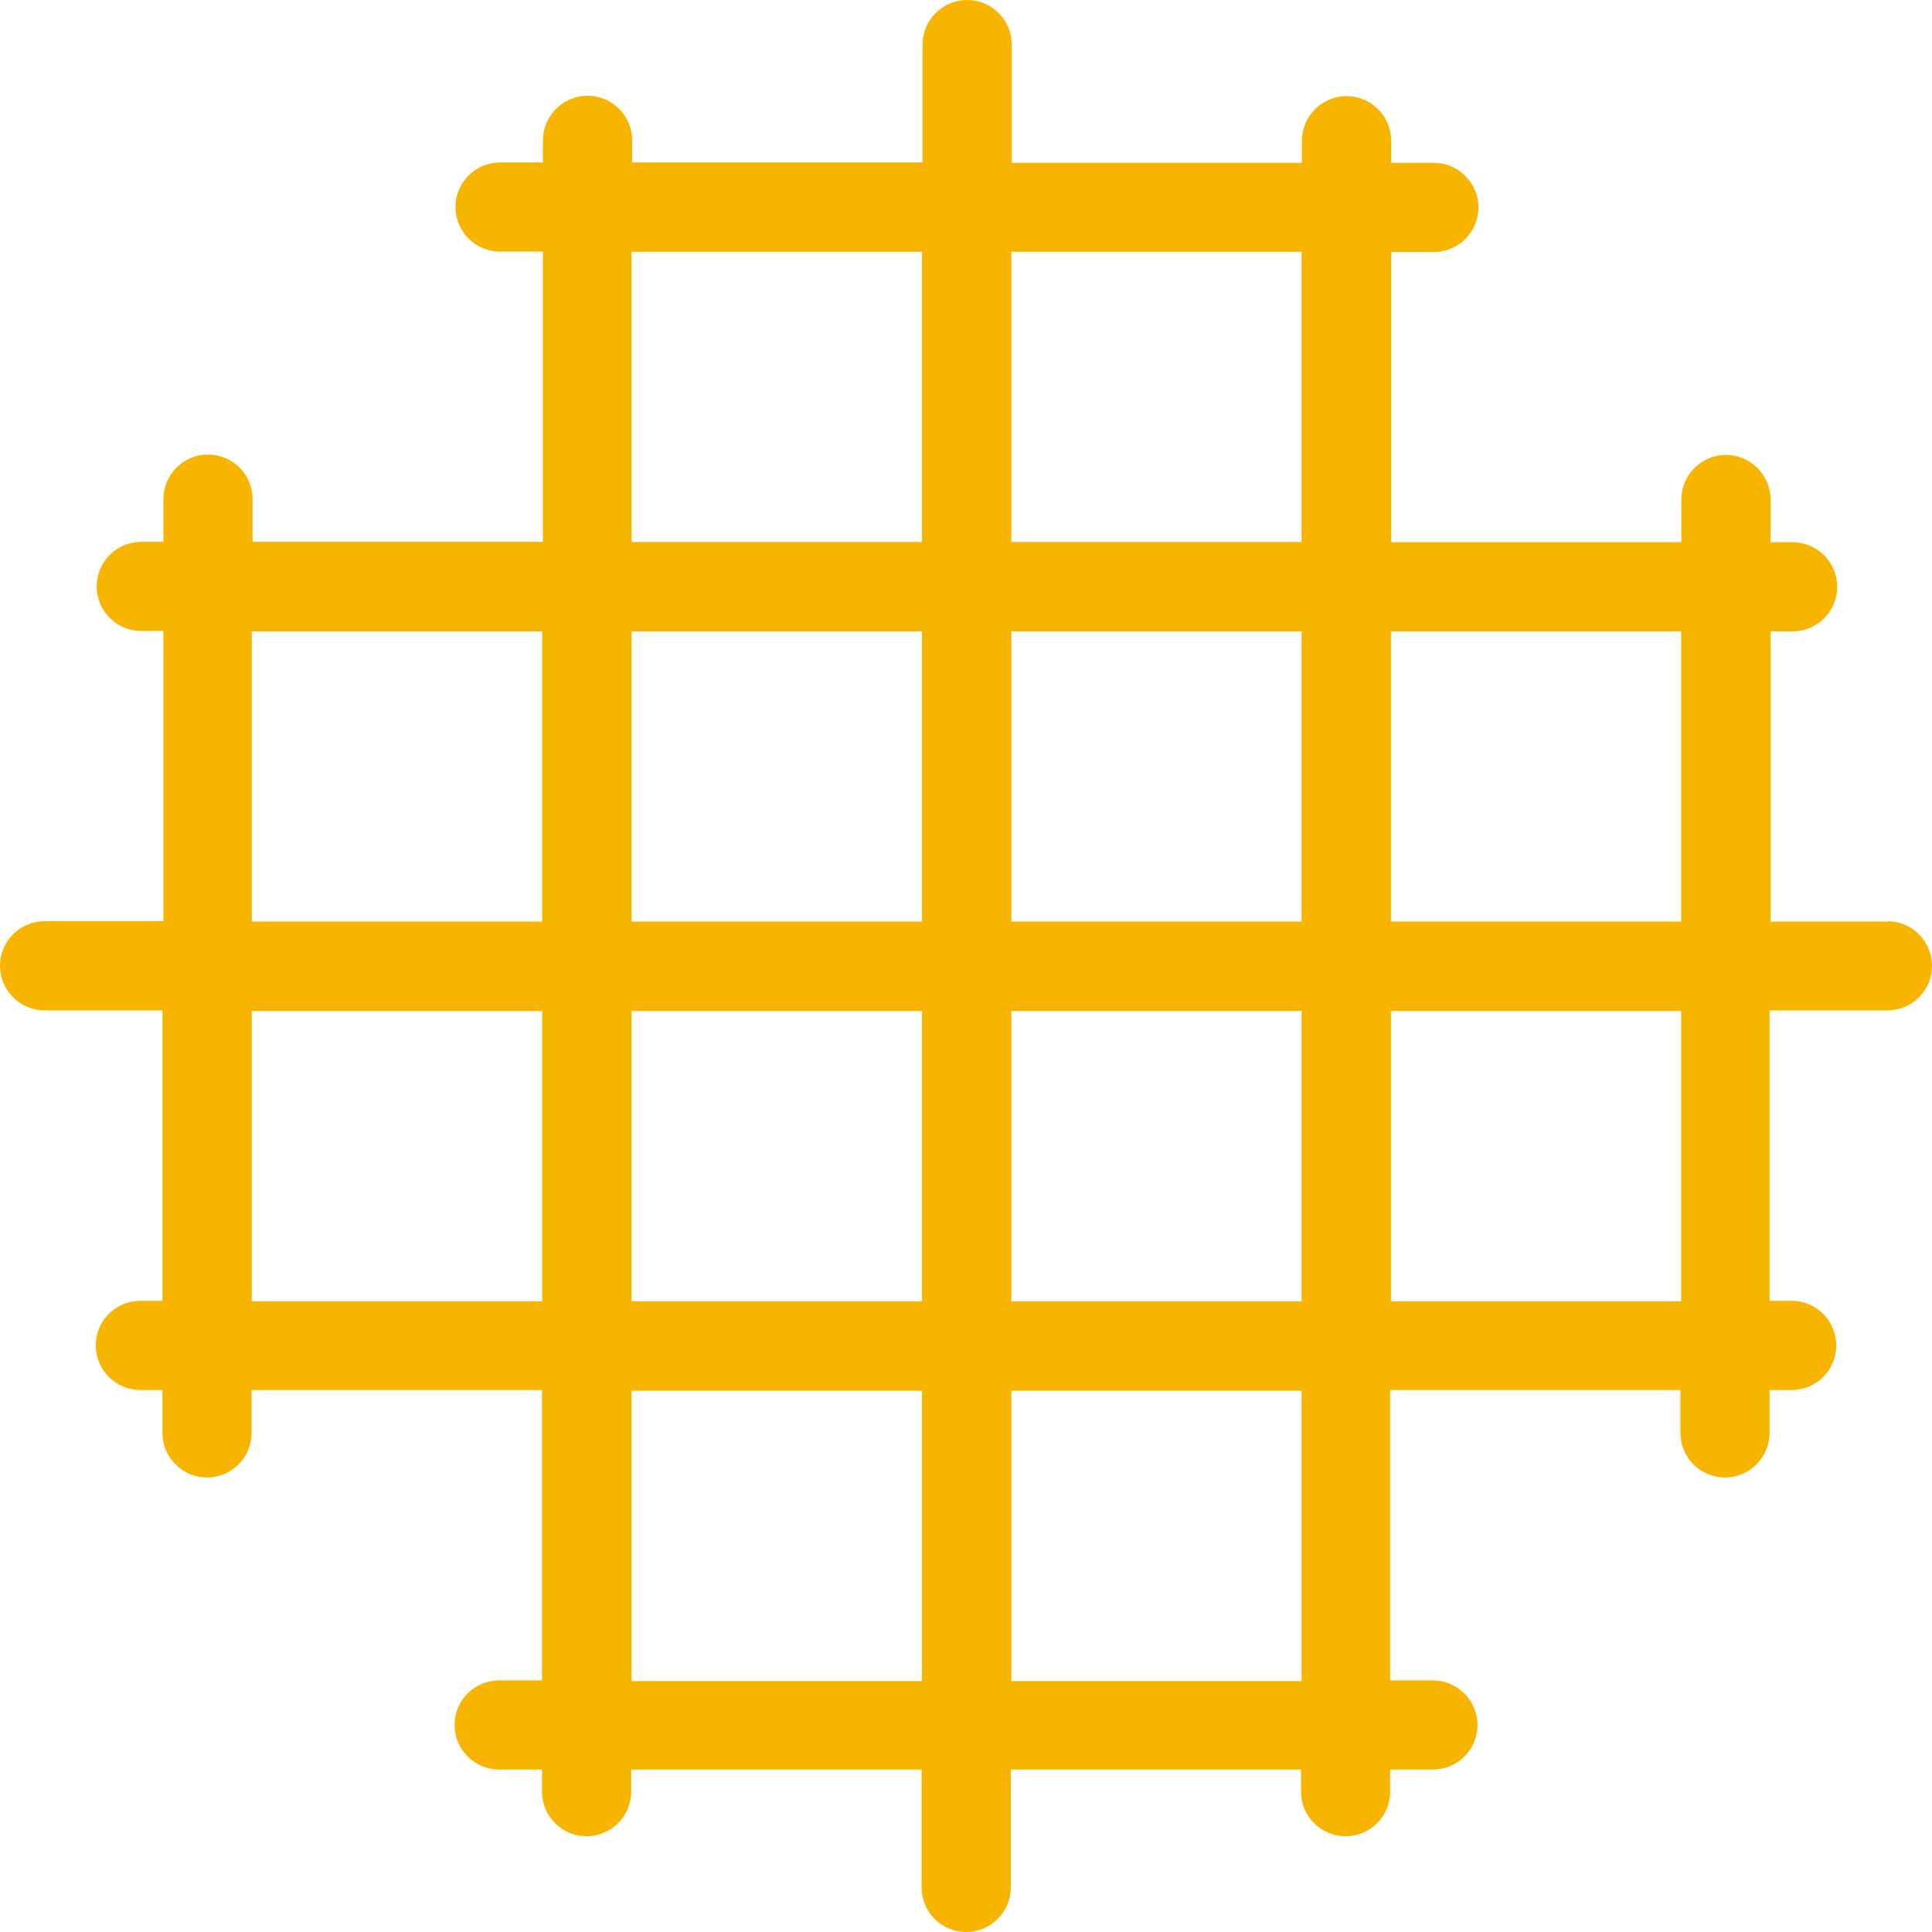
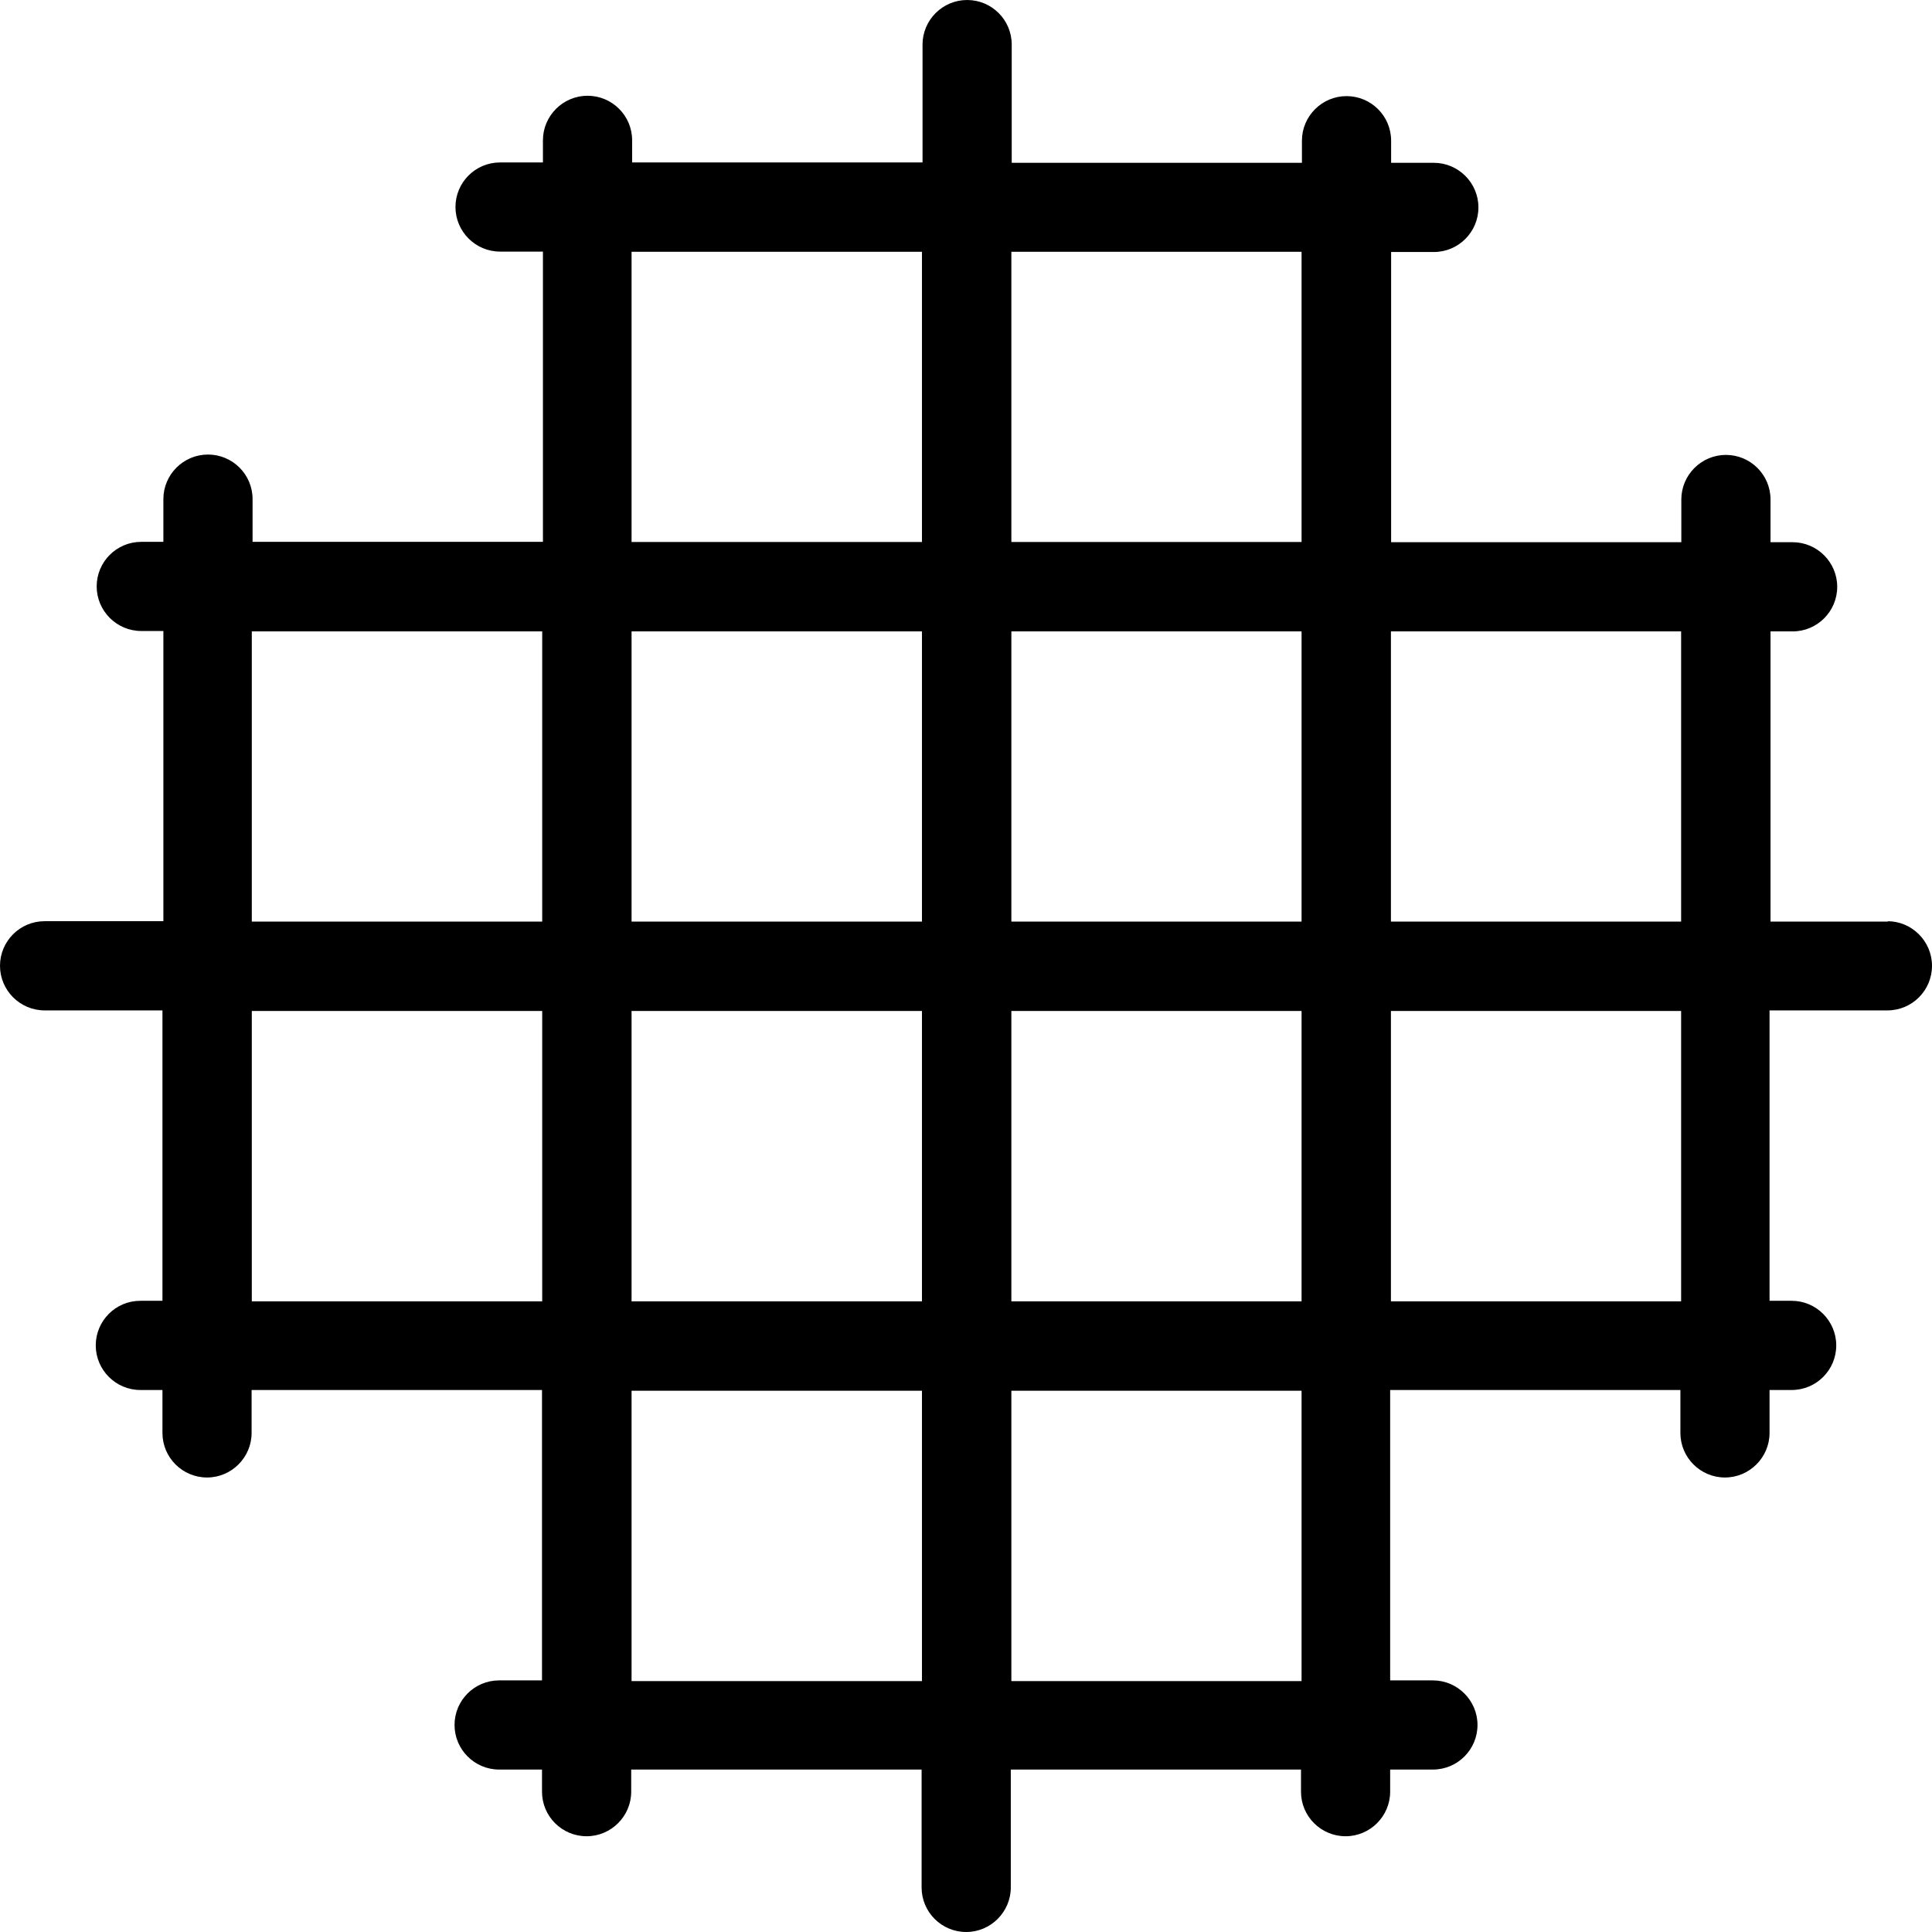
<svg xmlns="http://www.w3.org/2000/svg" width="48" height="48" viewBox="0 0 48 48" fill="none">
-   <path d="M41.767 29.418V32.332H34.557V25.117H41.767V29.418ZM32.337 39.016V41.767H25.127V34.552H32.337V39.016ZM15.691 41.767V34.552H22.906V41.767H15.691ZM6.256 32.332V25.117H13.471V32.332H6.256ZM6.256 15.687H13.471L13.471 22.897H6.256V15.687ZM15.691 9.989V6.256H22.906V13.466L15.691 13.466V9.984V9.989ZM32.337 6.256V13.466H25.127V6.256H32.337ZM25.127 22.897V15.687H32.337V22.897L25.127 22.897ZM15.691 20.574L15.691 15.687L22.906 15.687V22.897H15.691V20.574ZM15.691 29.004V25.117H22.906L22.906 32.332H15.691V29.004ZM32.337 29.004V32.332H25.127L25.127 25.117L32.337 25.117V29.004ZM41.767 15.687V22.897H34.557V15.687H41.767ZM46.915 22.897H43.988V15.687H44.537C45.151 15.687 45.645 15.188 45.645 14.579C45.645 13.969 45.147 13.471 44.537 13.471H43.988V12.41C43.988 11.795 43.489 11.302 42.88 11.302C42.27 11.302 41.772 11.8 41.772 12.41V13.471H34.562V6.261H35.623C36.237 6.261 36.731 5.763 36.731 5.153C36.731 4.543 36.233 4.045 35.623 4.045H34.562V3.496C34.562 2.881 34.064 2.388 33.454 2.388C32.844 2.388 32.346 2.886 32.346 3.496V4.045H25.136V1.108C25.136 0.493 24.638 0 24.028 0C23.418 0 22.92 0.498 22.92 1.108V4.036H15.705V3.486C15.705 2.872 15.207 2.379 14.597 2.379C13.988 2.379 13.489 2.877 13.489 3.486V4.036H12.424C11.809 4.036 11.316 4.534 11.316 5.144C11.316 5.753 11.814 6.251 12.424 6.251H13.489V13.462H6.275V12.4C6.275 11.786 5.777 11.293 5.167 11.293C4.557 11.293 4.059 11.79 4.059 12.4V13.462H3.51C2.895 13.462 2.402 13.96 2.402 14.569C2.402 15.179 2.9 15.677 3.51 15.677H4.059V22.887H1.108C0.493 22.887 0 23.386 0 23.995C0 24.605 0.498 25.103 1.108 25.103H4.036V32.318H3.486C2.872 32.318 2.379 32.816 2.379 33.426C2.379 34.036 2.877 34.534 3.486 34.534H4.036V35.6C4.036 36.214 4.534 36.708 5.144 36.708C5.753 36.708 6.251 36.209 6.251 35.6V34.534H13.466V41.749H12.4C11.786 41.749 11.293 42.247 11.293 42.856C11.293 43.466 11.79 43.964 12.4 43.964H13.466V44.514C13.466 45.128 13.964 45.621 14.574 45.621C15.184 45.621 15.682 45.123 15.682 44.514V43.964H22.897V46.892C22.897 47.507 23.395 48 24.005 48C24.614 48 25.113 47.502 25.113 46.892V43.964H32.323V44.514C32.323 45.128 32.821 45.621 33.431 45.621C34.04 45.621 34.538 45.123 34.538 44.514V43.964H35.6C36.214 43.964 36.708 43.466 36.708 42.856C36.708 42.247 36.209 41.749 35.6 41.749H34.538V34.534H41.749V35.6C41.749 36.214 42.247 36.708 42.856 36.708C43.466 36.708 43.964 36.209 43.964 35.6V34.534H44.514C45.128 34.534 45.621 34.036 45.621 33.426C45.621 32.816 45.123 32.318 44.514 32.318H43.964V25.103H46.892C47.507 25.103 48 24.605 48 23.995C48 23.386 47.502 22.887 46.892 22.887" fill="#F7B502" />
+   <path d="M41.767 29.418V32.332H34.557V25.117H41.767V29.418ZM32.337 39.016V41.767H25.127V34.552H32.337V39.016ZM15.691 41.767V34.552H22.906V41.767H15.691ZM6.256 32.332V25.117H13.471V32.332H6.256ZM6.256 15.687H13.471L13.471 22.897H6.256V15.687ZM15.691 9.989V6.256H22.906V13.466L15.691 13.466V9.984V9.989ZM32.337 6.256V13.466H25.127V6.256H32.337ZM25.127 22.897V15.687H32.337V22.897L25.127 22.897ZM15.691 20.574L15.691 15.687L22.906 15.687V22.897H15.691V20.574ZM15.691 29.004V25.117H22.906L22.906 32.332H15.691V29.004ZM32.337 29.004V32.332H25.127L25.127 25.117L32.337 25.117V29.004ZM41.767 15.687V22.897H34.557V15.687H41.767ZM46.915 22.897H43.988V15.687H44.537C45.151 15.687 45.645 15.188 45.645 14.579C45.645 13.969 45.147 13.471 44.537 13.471H43.988V12.41C43.988 11.795 43.489 11.302 42.88 11.302C42.27 11.302 41.772 11.8 41.772 12.41V13.471H34.562V6.261H35.623C36.237 6.261 36.731 5.763 36.731 5.153C36.731 4.543 36.233 4.045 35.623 4.045H34.562V3.496C34.562 2.881 34.064 2.388 33.454 2.388C32.844 2.388 32.346 2.886 32.346 3.496V4.045H25.136V1.108C25.136 0.493 24.638 0 24.028 0C23.418 0 22.92 0.498 22.92 1.108V4.036H15.705V3.486C15.705 2.872 15.207 2.379 14.597 2.379C13.988 2.379 13.489 2.877 13.489 3.486V4.036H12.424C11.809 4.036 11.316 4.534 11.316 5.144C11.316 5.753 11.814 6.251 12.424 6.251H13.489V13.462H6.275V12.4C6.275 11.786 5.777 11.293 5.167 11.293C4.557 11.293 4.059 11.79 4.059 12.4V13.462H3.51C2.895 13.462 2.402 13.96 2.402 14.569C2.402 15.179 2.9 15.677 3.51 15.677H4.059V22.887H1.108C0.493 22.887 0 23.386 0 23.995C0 24.605 0.498 25.103 1.108 25.103H4.036V32.318H3.486C2.872 32.318 2.379 32.816 2.379 33.426C2.379 34.036 2.877 34.534 3.486 34.534H4.036V35.6C4.036 36.214 4.534 36.708 5.144 36.708C5.753 36.708 6.251 36.209 6.251 35.6V34.534H13.466V41.749H12.4C11.786 41.749 11.293 42.247 11.293 42.856C11.293 43.466 11.79 43.964 12.4 43.964H13.466V44.514C13.466 45.128 13.964 45.621 14.574 45.621C15.184 45.621 15.682 45.123 15.682 44.514V43.964H22.897V46.892C22.897 47.507 23.395 48 24.005 48C24.614 48 25.113 47.502 25.113 46.892V43.964H32.323V44.514C32.323 45.128 32.821 45.621 33.431 45.621C34.04 45.621 34.538 45.123 34.538 44.514V43.964H35.6C36.214 43.964 36.708 43.466 36.708 42.856C36.708 42.247 36.209 41.749 35.6 41.749H34.538V34.534H41.749V35.6C41.749 36.214 42.247 36.708 42.856 36.708C43.466 36.708 43.964 36.209 43.964 35.6V34.534H44.514C45.128 34.534 45.621 34.036 45.621 33.426C45.621 32.816 45.123 32.318 44.514 32.318H43.964V25.103H46.892C47.507 25.103 48 24.605 48 23.995C48 23.386 47.502 22.887 46.892 22.887" fill="currentColor" />
</svg>
